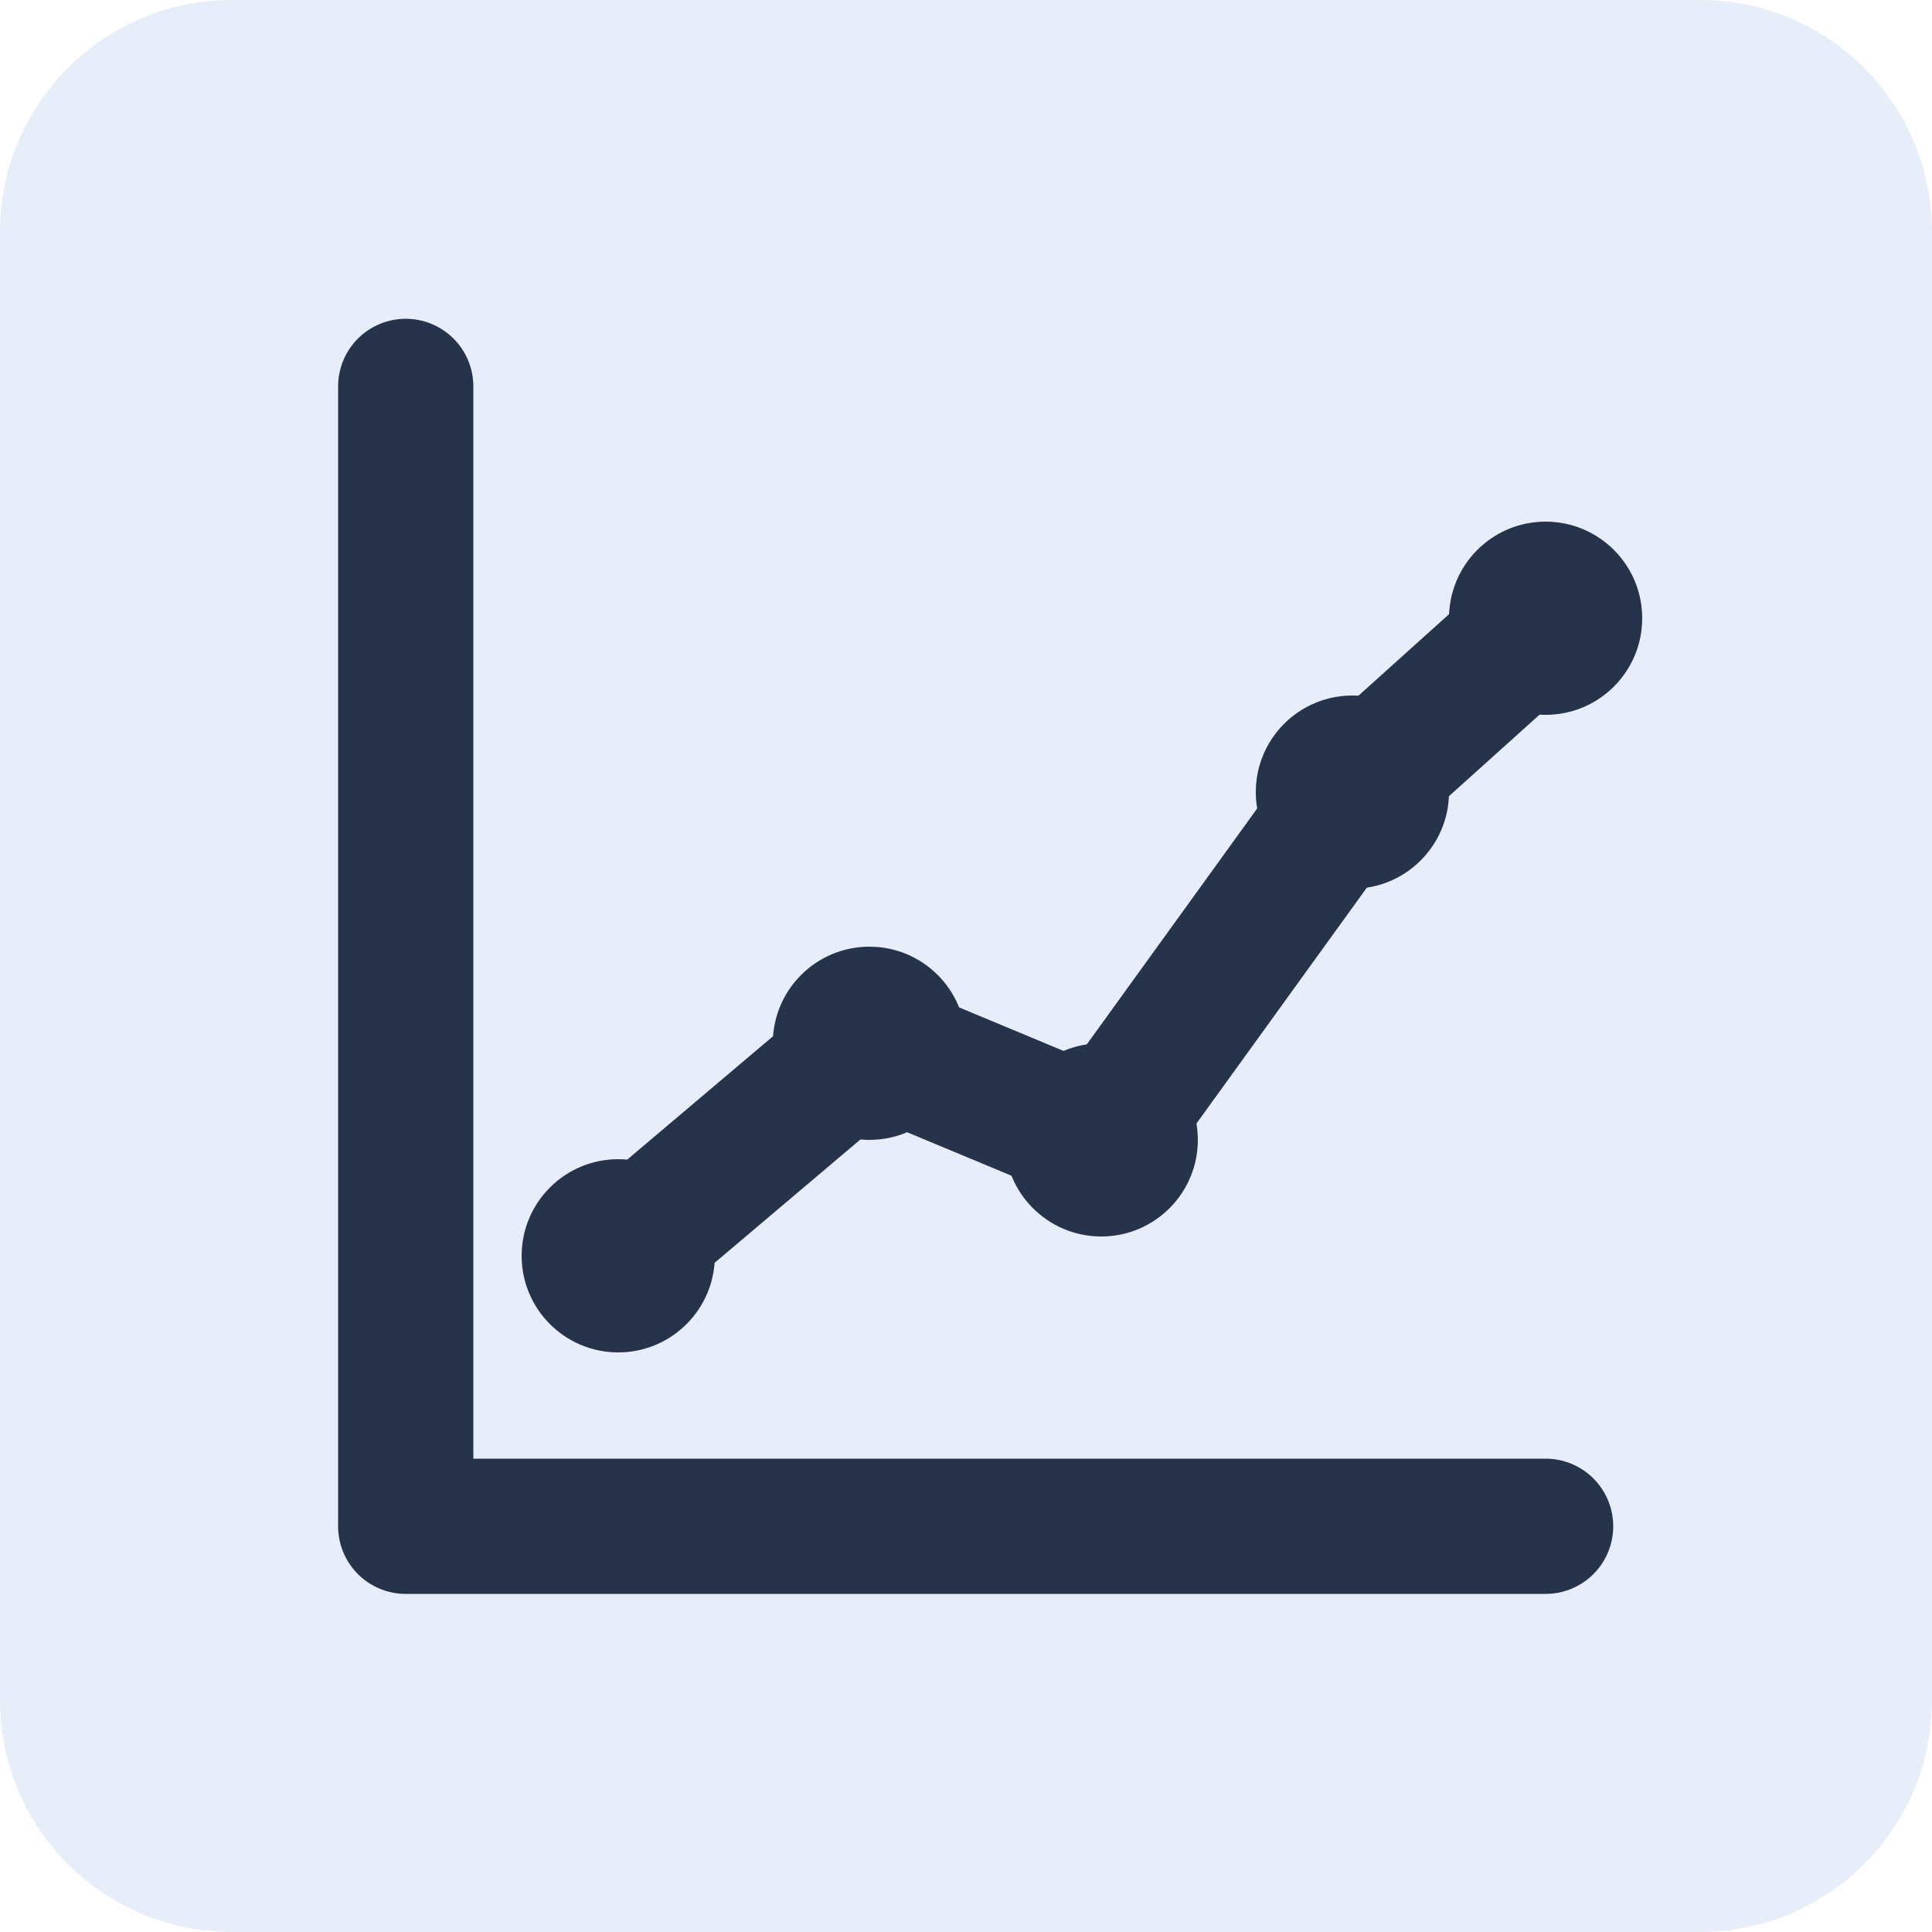
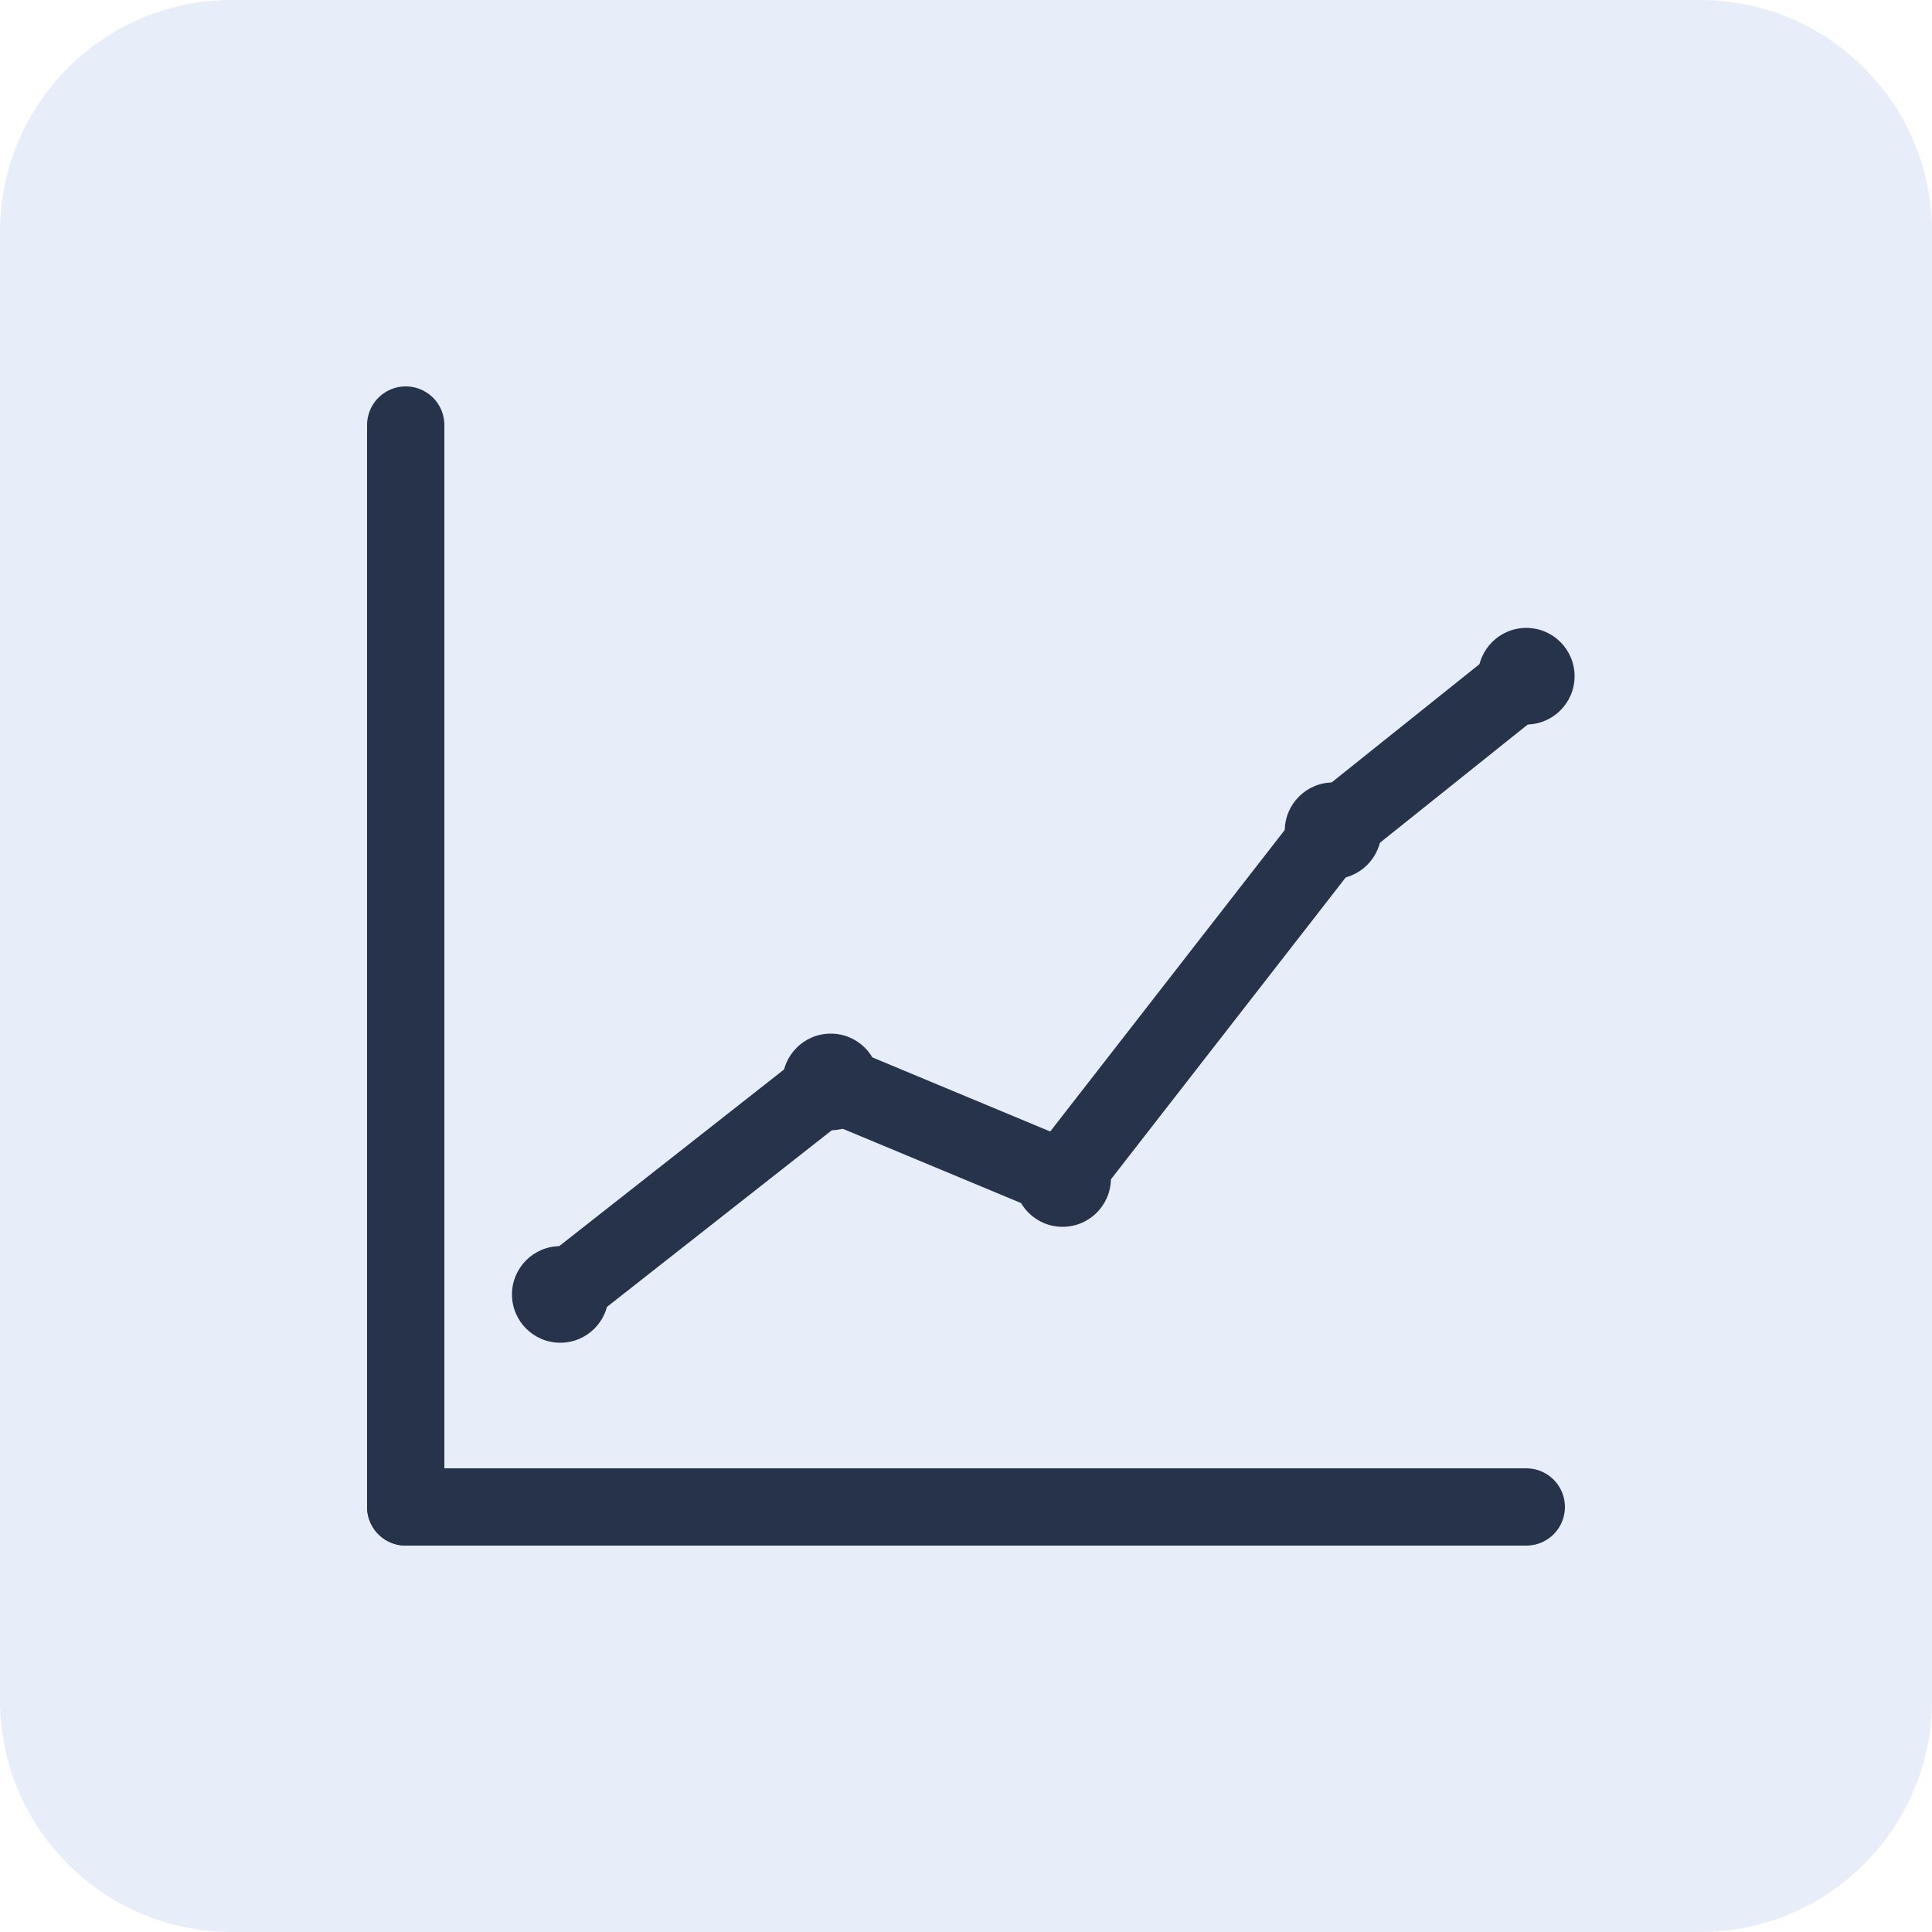
<svg xmlns="http://www.w3.org/2000/svg" viewBox="0 0 200 200" role="img" aria-label="Line chart icon">
  <rect width="200" height="200" rx="24" fill="#e7edf9" />
-   <g fill="none" stroke="#27324b" stroke-linecap="round" stroke-linejoin="round" stroke-width="14">
-     <polyline points="42,40 42,158 160,158" />
-     <polyline points="64,130 90,108 114,118 140,82 160,64" />
+   <g fill="none" stroke="#27324b" stroke-linecap="round" stroke-linejoin="round">
+     <line x1="42" y1="44" x2="42" y2="156" stroke-width="8" />
+     <line x1="42" y1="156" x2="158" y2="156" stroke-width="8" />
+     <polyline points="58,134 86,112 110,122 138,86 158,70" stroke-width="8" />
  </g>
  <g fill="#27324b">
-     <circle cx="64" cy="130" r="10" />
-     <circle cx="90" cy="108" r="10" />
-     <circle cx="114" cy="118" r="10" />
-     <circle cx="140" cy="82" r="10" />
-     <circle cx="160" cy="64" r="10" />
+     <circle cx="58" cy="134" r="5" />
+     <circle cx="86" cy="112" r="5" />
+     <circle cx="110" cy="122" r="5" />
+     <circle cx="138" cy="86" r="5" />
+     <circle cx="158" cy="70" r="5" />
  </g>
</svg>
